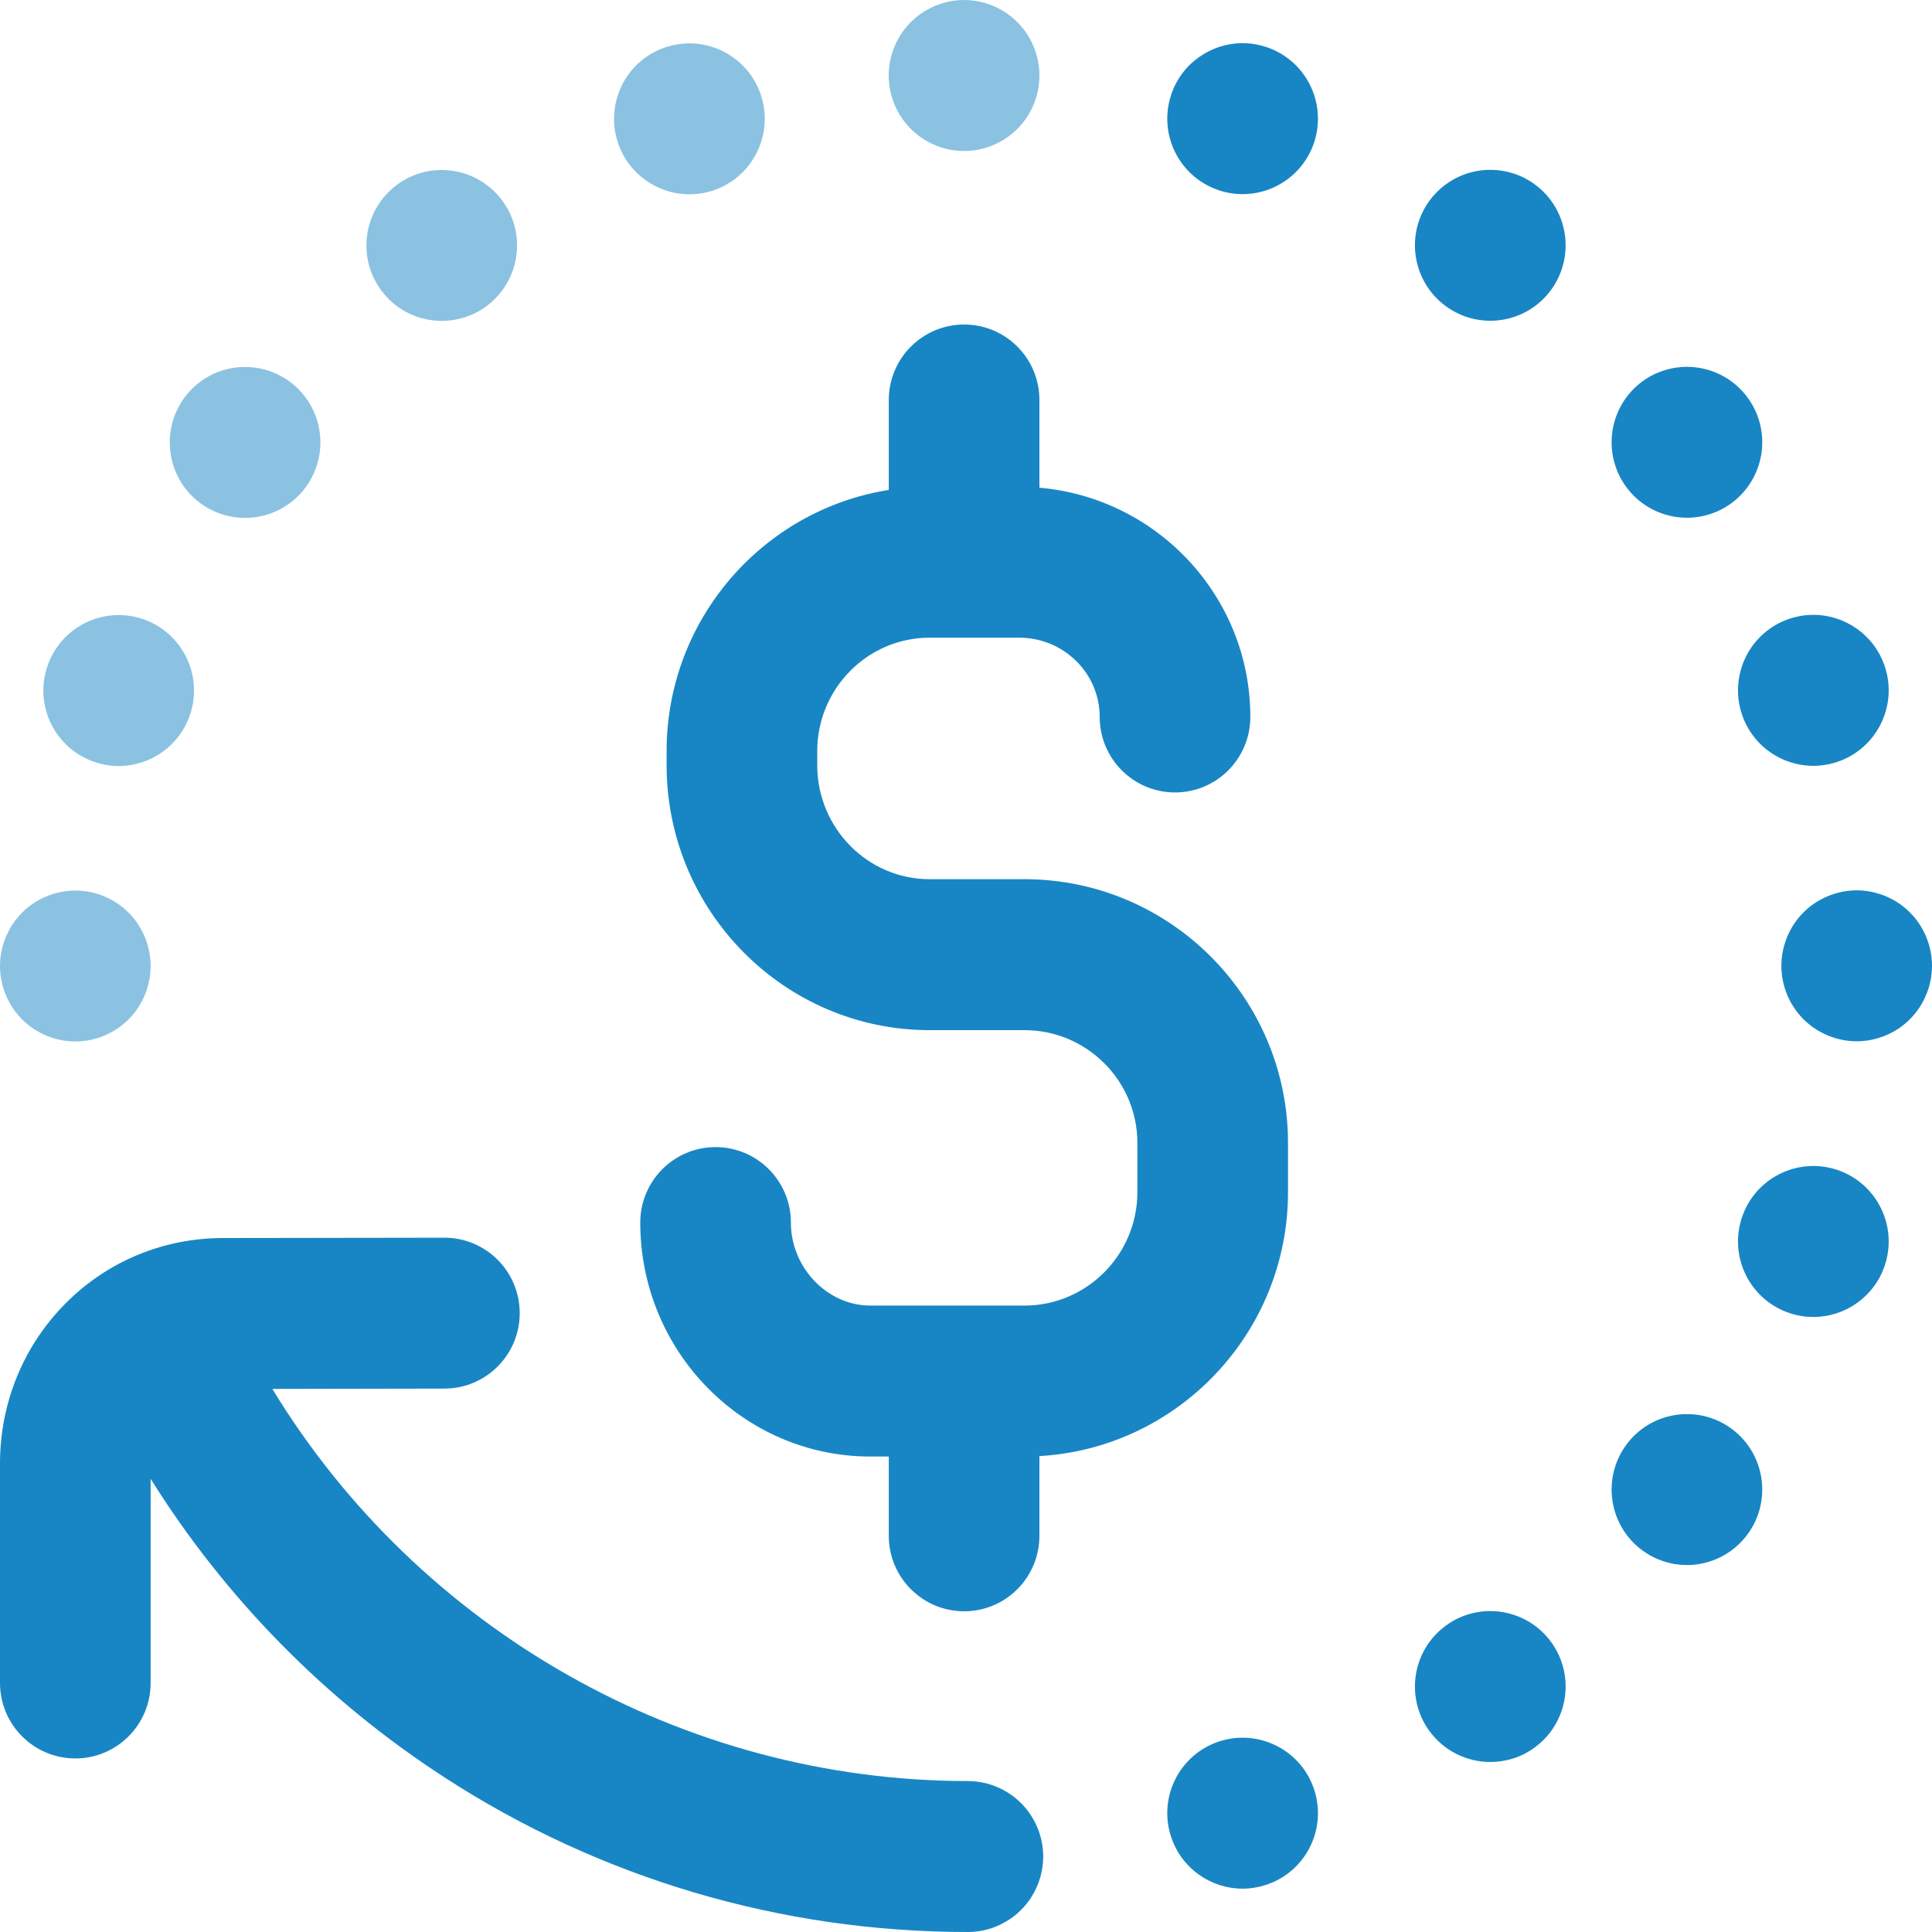
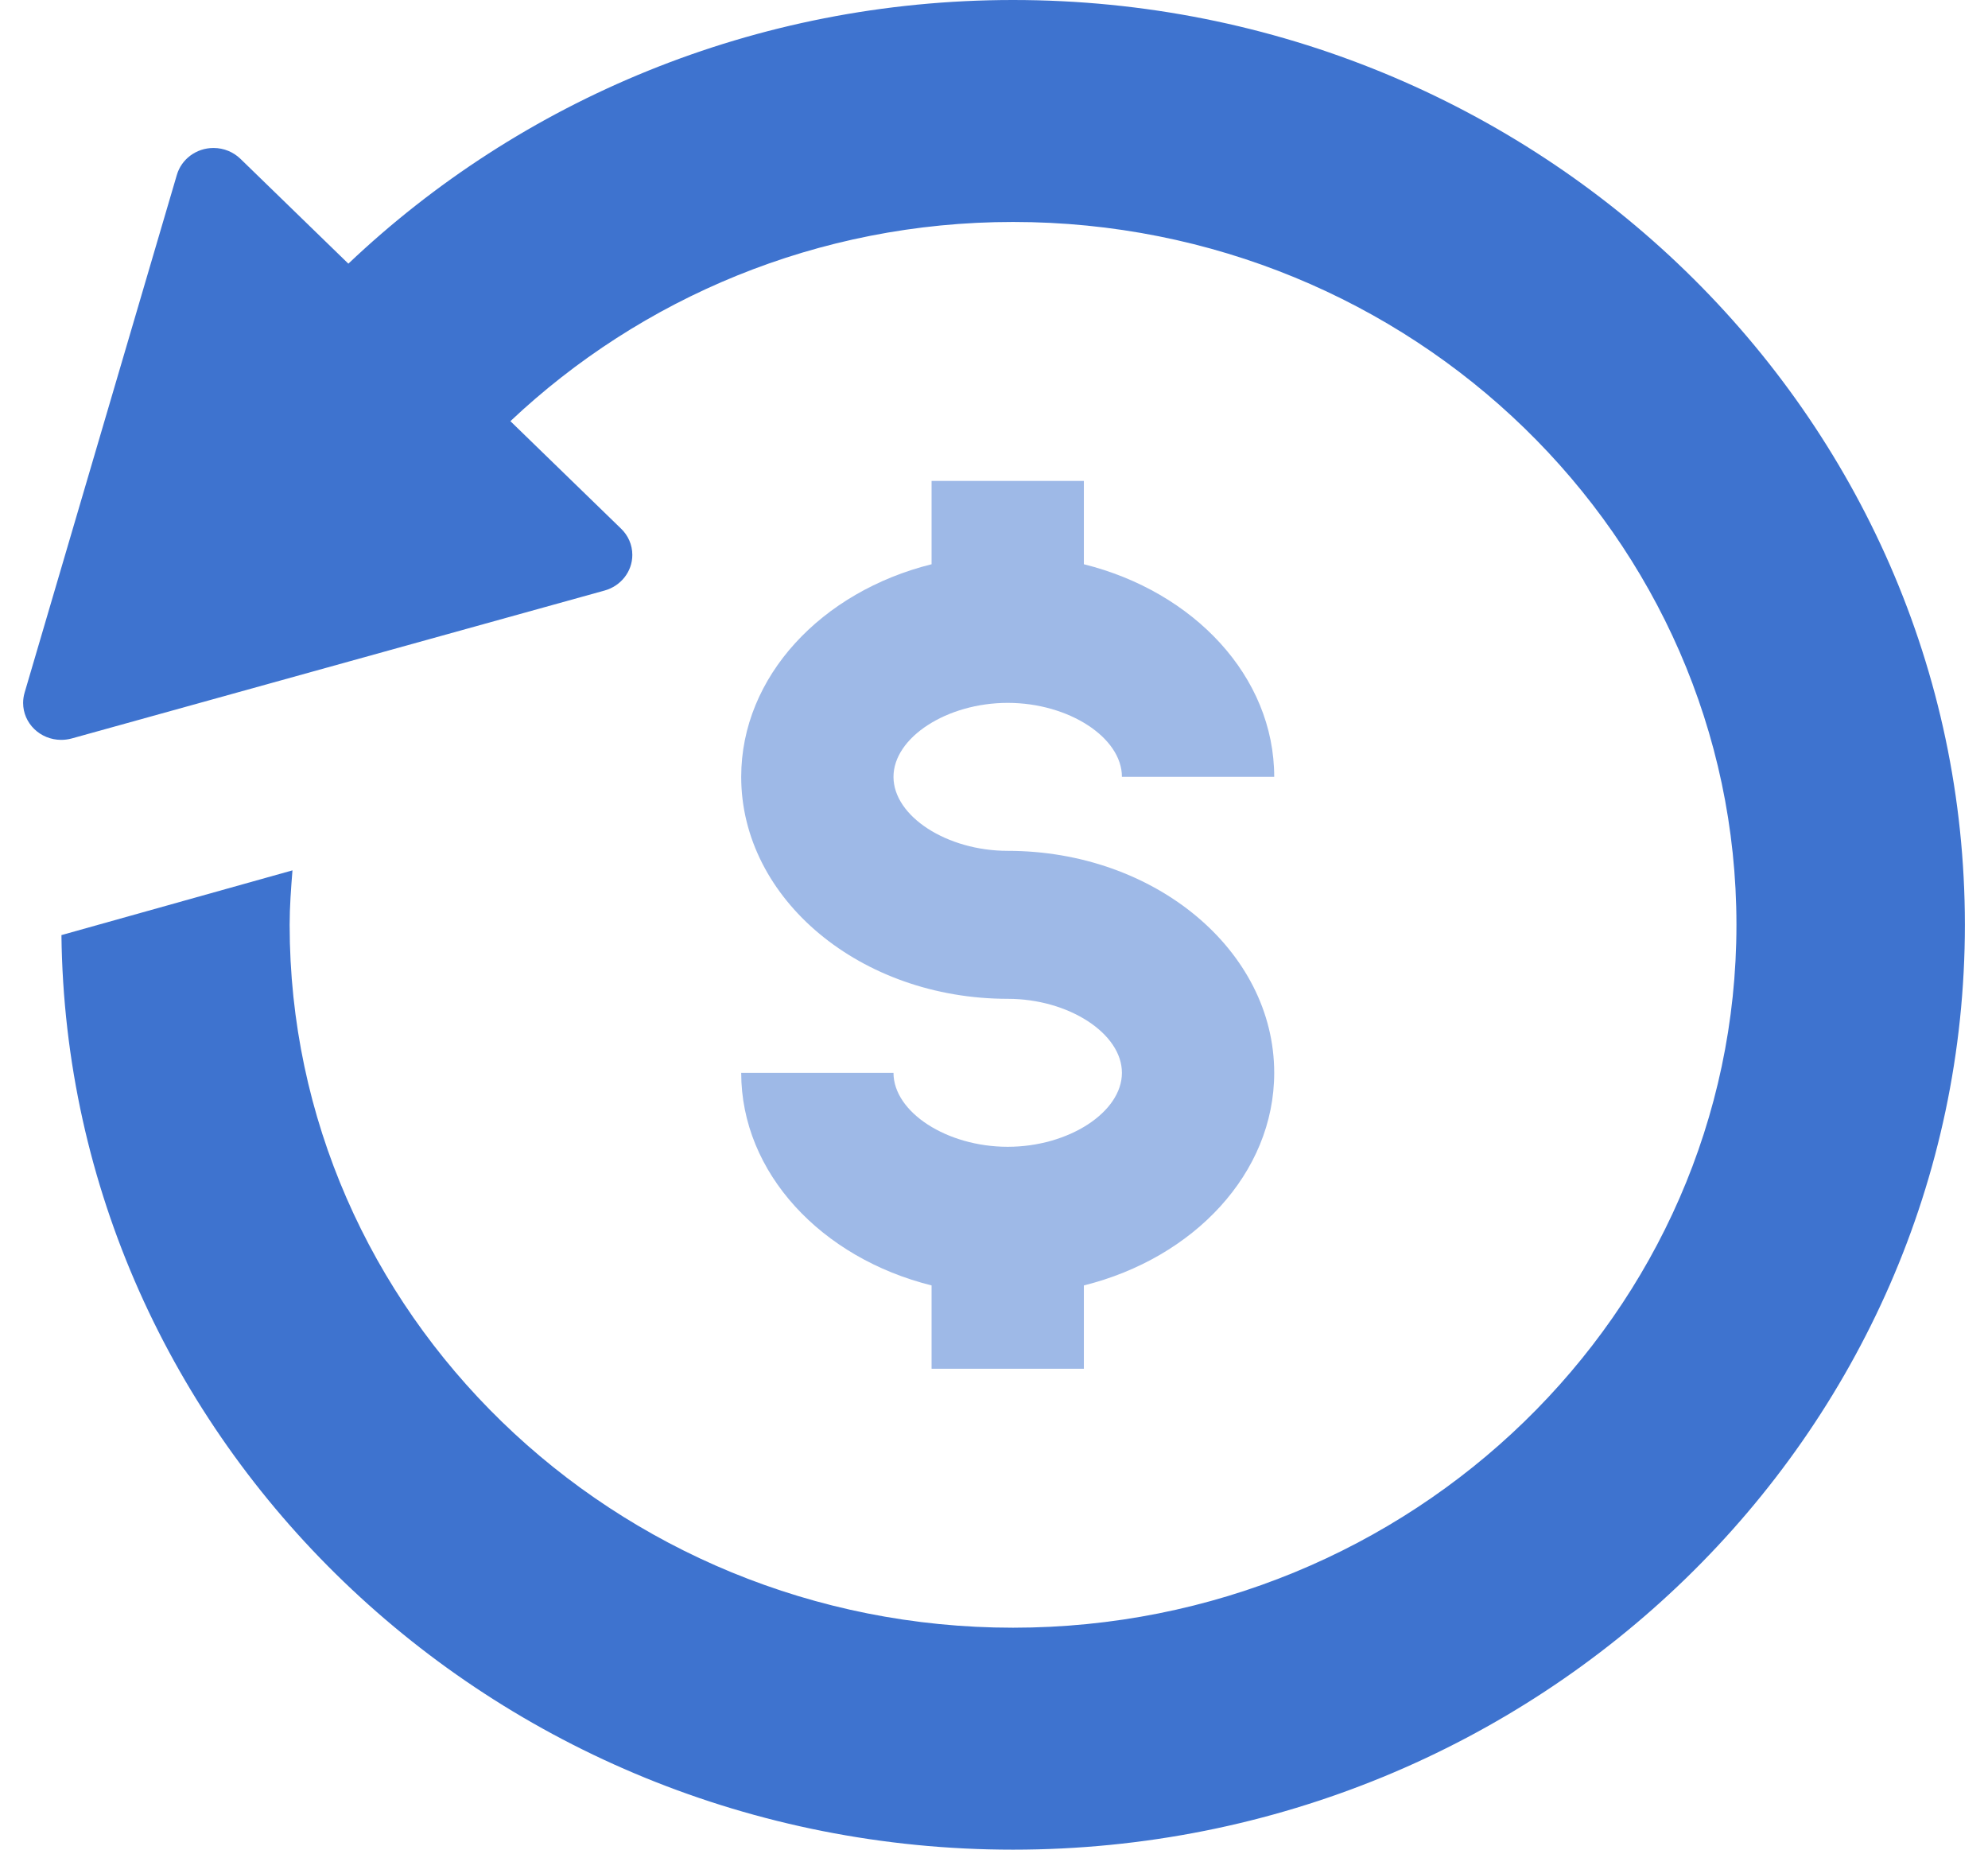
- <svg xmlns="http://www.w3.org/2000/svg" width="30" height="30" viewBox="0 0 30 30" fill="none">
-   <path opacity="0.5" d="M3.117 7.818C3.325 7.969 3.566 8.042 3.805 8.042C4.166 8.042 4.522 7.875 4.751 7.56C5.131 7.036 5.016 6.303 4.494 5.923C3.971 5.542 3.24 5.657 2.86 6.18C2.48 6.704 2.595 7.437 3.117 7.818Z" fill="#1886C4" />
-   <path opacity="0.5" d="M1.481 11.836C1.601 11.876 1.723 11.895 1.843 11.895C2.336 11.895 2.794 11.58 2.955 11.085C3.155 10.469 2.819 9.808 2.204 9.608C1.59 9.408 0.93 9.745 0.731 10.36C0.531 10.976 0.867 11.637 1.481 11.836Z" fill="#1886C4" />
-   <path opacity="0.5" d="M6.86 4.983C7.098 4.983 7.339 4.91 7.547 4.759C7.547 4.759 7.547 4.759 7.547 4.759C8.07 4.378 8.185 3.645 7.805 3.122C7.425 2.599 6.693 2.483 6.171 2.864C5.649 3.245 5.533 3.977 5.914 4.501C6.142 4.816 6.498 4.983 6.86 4.983Z" fill="#1886C4" />
-   <path opacity="0.5" d="M0.023 15.229C0.03 15.267 0.04 15.303 0.051 15.34C0.062 15.377 0.075 15.413 0.09 15.448C0.104 15.483 0.121 15.518 0.139 15.552C0.156 15.585 0.176 15.619 0.197 15.65C0.218 15.683 0.241 15.714 0.266 15.743C0.29 15.773 0.316 15.802 0.343 15.829C0.37 15.855 0.398 15.882 0.428 15.906C0.457 15.93 0.488 15.953 0.52 15.974C0.552 15.995 0.585 16.015 0.619 16.033C0.652 16.051 0.687 16.068 0.722 16.082C0.757 16.097 0.794 16.11 0.83 16.121C0.867 16.132 0.904 16.141 0.941 16.149C0.978 16.157 1.017 16.163 1.054 16.166C1.093 16.17 1.132 16.172 1.17 16.172C1.208 16.172 1.246 16.17 1.285 16.166C1.322 16.162 1.361 16.157 1.398 16.149C1.436 16.141 1.473 16.132 1.509 16.121C1.546 16.11 1.582 16.097 1.617 16.082C1.652 16.067 1.687 16.051 1.72 16.033C1.754 16.015 1.787 15.995 1.819 15.974C1.851 15.953 1.882 15.93 1.911 15.906C1.941 15.882 1.97 15.855 1.996 15.829C2.023 15.802 2.05 15.773 2.074 15.743C2.098 15.714 2.121 15.683 2.142 15.65C2.163 15.619 2.183 15.585 2.201 15.552C2.219 15.518 2.235 15.483 2.25 15.448C2.264 15.413 2.277 15.377 2.288 15.34C2.299 15.303 2.309 15.267 2.316 15.229C2.324 15.192 2.33 15.153 2.333 15.115C2.337 15.077 2.339 15.038 2.339 15C2.339 14.962 2.337 14.923 2.333 14.885C2.33 14.847 2.324 14.808 2.316 14.771C2.309 14.734 2.299 14.697 2.288 14.66C2.277 14.623 2.264 14.587 2.25 14.552C2.235 14.517 2.219 14.482 2.201 14.448C2.183 14.415 2.163 14.381 2.142 14.35C2.121 14.317 2.098 14.286 2.074 14.257C2.05 14.227 2.023 14.198 1.996 14.171C1.97 14.145 1.941 14.118 1.911 14.094C1.882 14.07 1.851 14.047 1.819 14.026C1.787 14.005 1.754 13.985 1.72 13.967C1.687 13.949 1.652 13.932 1.617 13.918C1.582 13.903 1.546 13.89 1.509 13.879C1.472 13.868 1.436 13.859 1.398 13.851C1.361 13.843 1.322 13.838 1.285 13.834C1.208 13.826 1.131 13.826 1.054 13.834C1.017 13.838 0.978 13.844 0.941 13.851C0.904 13.859 0.867 13.868 0.83 13.879C0.794 13.89 0.757 13.903 0.722 13.918C0.687 13.932 0.652 13.949 0.619 13.967C0.585 13.985 0.552 14.005 0.52 14.026C0.488 14.047 0.457 14.07 0.428 14.094C0.398 14.118 0.37 14.145 0.343 14.171C0.316 14.198 0.29 14.227 0.266 14.257C0.241 14.286 0.218 14.317 0.197 14.35C0.176 14.381 0.156 14.415 0.139 14.448C0.121 14.482 0.104 14.517 0.09 14.552C0.075 14.587 0.062 14.623 0.051 14.66C0.04 14.697 0.03 14.734 0.023 14.771C0.015 14.808 0.009 14.847 0.006 14.885C0.002 14.923 6.10352e-05 14.962 6.10352e-05 15C6.10352e-05 15.038 0.002 15.077 0.006 15.115C0.009 15.153 0.015 15.192 0.023 15.229Z" fill="#1886C4" />
-   <path opacity="0.5" d="M10.705 3.017C10.825 3.017 10.946 2.999 11.066 2.96C11.681 2.76 12.017 2.099 11.818 1.483C11.618 0.868 10.958 0.531 10.344 0.731C9.729 0.93 9.393 1.591 9.592 2.207C9.753 2.702 10.212 3.017 10.705 3.017Z" fill="#1886C4" />
-   <path d="M10.351 11.663V11.881C10.351 14.15 12.183 15.996 14.434 15.996H15.908C16.874 15.996 17.661 16.782 17.661 17.747V18.512C17.661 19.483 16.874 20.273 15.908 20.273H13.514C12.845 20.273 12.281 19.683 12.281 18.984C12.281 18.337 11.757 17.812 11.111 17.812C10.465 17.812 9.942 18.337 9.942 18.984C9.942 20.988 11.544 22.617 13.514 22.617H13.801V23.848C13.801 24.495 14.325 25.02 14.971 25.02C15.617 25.02 16.14 24.495 16.14 23.848V22.61C18.289 22.488 20 20.697 20 18.512V17.747C20 15.489 18.164 13.652 15.908 13.652H14.434C13.473 13.652 12.69 12.858 12.69 11.881V11.664C12.69 10.692 13.473 9.902 14.434 9.902H15.827C16.516 9.902 17.076 10.454 17.076 11.133C17.076 11.78 17.6 12.305 18.246 12.305C18.892 12.305 19.415 11.78 19.415 11.133C19.415 9.267 17.973 7.732 16.14 7.573V6.211C16.14 5.564 15.617 5.039 14.971 5.039C14.325 5.039 13.801 5.564 13.801 6.211V7.608C11.849 7.915 10.351 9.617 10.351 11.663Z" fill="#1886C4" />
-   <path d="M16.193 28.715C16.192 28.709 16.192 28.702 16.191 28.696C16.188 28.666 16.183 28.636 16.177 28.606C16.152 28.476 16.106 28.354 16.042 28.244C16.032 28.226 16.021 28.208 16.01 28.191C16.003 28.18 15.995 28.168 15.987 28.157C15.972 28.135 15.956 28.114 15.94 28.094C15.934 28.086 15.928 28.079 15.922 28.072C15.903 28.049 15.883 28.027 15.863 28.006C15.858 28.002 15.854 27.997 15.849 27.993C15.829 27.973 15.807 27.953 15.784 27.934C15.777 27.927 15.769 27.921 15.762 27.915C15.741 27.899 15.72 27.883 15.699 27.868C15.688 27.86 15.677 27.853 15.666 27.846C15.648 27.834 15.63 27.823 15.612 27.813C15.502 27.75 15.381 27.703 15.252 27.678C15.222 27.672 15.191 27.668 15.161 27.664C15.117 27.659 15.074 27.656 15.029 27.656C10.606 27.656 6.502 25.305 4.229 21.567L6.902 21.562C7.548 21.561 8.071 21.036 8.07 20.389C8.069 19.742 7.546 19.219 6.901 19.219C6.9 19.219 6.899 19.219 6.899 19.219L3.478 19.224C3.474 19.224 3.47 19.224 3.466 19.224C2.541 19.224 1.674 19.582 1.024 20.233C0.36 20.899 -0.004 21.792 3.14427e-05 22.745V26.133C3.14427e-05 26.78 0.524 27.305 1.17 27.305C1.816 27.305 2.339 26.78 2.339 26.133V22.963C3.496 24.812 5.046 26.393 6.891 27.592C9.314 29.167 12.127 30 15.027 30C15.028 30 15.029 30 15.029 30C15.067 30 15.106 29.998 15.144 29.994C15.149 29.994 15.155 29.993 15.16 29.992C15.191 29.989 15.222 29.984 15.253 29.978C15.382 29.953 15.502 29.907 15.611 29.843C15.63 29.833 15.649 29.821 15.667 29.809C15.678 29.803 15.688 29.796 15.698 29.788C15.72 29.773 15.742 29.757 15.763 29.74C15.77 29.734 15.777 29.729 15.784 29.723C15.806 29.704 15.829 29.683 15.85 29.663C15.854 29.658 15.858 29.654 15.862 29.65C15.883 29.629 15.903 29.607 15.922 29.584C15.928 29.577 15.934 29.57 15.94 29.563C15.956 29.542 15.972 29.521 15.988 29.499C15.995 29.488 16.002 29.478 16.009 29.468C16.021 29.449 16.032 29.43 16.043 29.41C16.106 29.3 16.152 29.179 16.177 29.051C16.183 29.021 16.188 28.991 16.191 28.96C16.192 28.954 16.192 28.948 16.193 28.941C16.197 28.904 16.199 28.866 16.199 28.829C16.199 28.829 16.199 28.828 16.199 28.828C16.199 28.828 16.199 28.827 16.199 28.827C16.199 28.79 16.197 28.753 16.193 28.715Z" fill="#1886C4" />
-   <path d="M26.883 7.815C26.361 8.196 25.629 8.08 25.249 7.557C24.869 7.034 24.984 6.301 25.506 5.92C25.714 5.769 25.955 5.696 26.194 5.696C26.555 5.696 26.911 5.863 27.14 6.178C27.52 6.701 27.405 7.434 26.883 7.815Z" fill="#1886C4" />
-   <path d="M29.977 15.226C29.97 15.263 29.96 15.301 29.949 15.338C29.938 15.374 29.925 15.41 29.91 15.445C29.896 15.481 29.88 15.516 29.861 15.549C29.844 15.583 29.824 15.616 29.803 15.648C29.782 15.68 29.758 15.711 29.735 15.74C29.71 15.77 29.684 15.799 29.657 15.826C29.63 15.853 29.602 15.879 29.572 15.903C29.543 15.928 29.512 15.951 29.48 15.972C29.448 15.993 29.415 16.013 29.381 16.03C29.348 16.048 29.313 16.065 29.278 16.079C29.243 16.094 29.206 16.107 29.17 16.118C29.133 16.129 29.096 16.139 29.059 16.146C29.022 16.154 28.983 16.16 28.946 16.163C28.869 16.171 28.792 16.171 28.715 16.163C28.678 16.16 28.639 16.154 28.602 16.146C28.565 16.139 28.527 16.129 28.491 16.118C28.454 16.107 28.418 16.094 28.383 16.079C28.348 16.065 28.313 16.048 28.28 16.03C28.246 16.013 28.213 15.993 28.181 15.972C28.149 15.951 28.118 15.928 28.089 15.903C28.059 15.879 28.03 15.853 28.003 15.826C27.977 15.799 27.95 15.77 27.926 15.74C27.902 15.711 27.879 15.68 27.858 15.648C27.837 15.616 27.817 15.583 27.799 15.549C27.781 15.516 27.765 15.481 27.75 15.445C27.736 15.41 27.723 15.374 27.712 15.338C27.701 15.301 27.691 15.263 27.684 15.226C27.676 15.189 27.67 15.15 27.667 15.113C27.663 15.074 27.661 15.035 27.661 14.997C27.661 14.959 27.663 14.921 27.667 14.882C27.67 14.844 27.676 14.806 27.684 14.768C27.691 14.731 27.701 14.694 27.712 14.657C27.723 14.621 27.736 14.584 27.75 14.549C27.765 14.514 27.781 14.479 27.799 14.445C27.817 14.412 27.837 14.379 27.858 14.347C27.879 14.315 27.902 14.284 27.926 14.254C27.95 14.225 27.977 14.196 28.003 14.169C28.03 14.142 28.059 14.116 28.089 14.091C28.118 14.068 28.149 14.044 28.181 14.023C28.213 14.002 28.246 13.982 28.28 13.964C28.313 13.946 28.348 13.93 28.383 13.915C28.418 13.9 28.454 13.888 28.491 13.877C28.527 13.865 28.565 13.856 28.602 13.848C28.639 13.841 28.678 13.835 28.715 13.831C28.754 13.827 28.792 13.825 28.83 13.825C28.868 13.825 28.907 13.827 28.946 13.831C28.983 13.835 29.022 13.841 29.059 13.848C29.096 13.856 29.133 13.865 29.17 13.877C29.206 13.888 29.243 13.9 29.278 13.915C29.313 13.93 29.348 13.946 29.381 13.964C29.415 13.982 29.448 14.002 29.48 14.023C29.512 14.044 29.543 14.068 29.572 14.091C29.602 14.116 29.63 14.142 29.657 14.169C29.684 14.196 29.71 14.225 29.735 14.254C29.758 14.284 29.782 14.315 29.803 14.347C29.824 14.379 29.844 14.412 29.861 14.445C29.88 14.479 29.896 14.514 29.91 14.549C29.925 14.584 29.938 14.621 29.949 14.657C29.96 14.694 29.97 14.731 29.977 14.768C29.985 14.806 29.991 14.844 29.994 14.882C29.998 14.921 30 14.959 30 14.997C30 15.035 29.998 15.074 29.994 15.113C29.991 15.15 29.985 15.189 29.977 15.226Z" fill="#1886C4" />
-   <path d="M22.453 4.756C21.93 4.375 21.815 3.642 22.195 3.119C22.425 2.804 22.781 2.637 23.142 2.637C23.381 2.637 23.622 2.71 23.829 2.861C24.352 3.242 24.467 3.975 24.087 4.499C23.707 5.022 22.975 5.137 22.453 4.756Z" fill="#1886C4" />
-   <path d="M18.934 2.957C18.319 2.757 17.983 2.096 18.183 1.48C18.343 0.985 18.802 0.671 19.295 0.67C19.415 0.67 19.536 0.689 19.656 0.728C20.271 0.928 20.607 1.589 20.408 2.205C20.208 2.82 19.548 3.157 18.934 2.957Z" fill="#1886C4" />
-   <path opacity="0.5" d="M14.609 2.287C13.994 2.087 13.658 1.426 13.857 0.81C14.018 0.315 14.477 0.001 14.97 -9.53674e-07C15.09 -9.53674e-07 15.211 0.019 15.331 0.058C15.946 0.258 16.282 0.919 16.083 1.535C15.883 2.15 15.223 2.487 14.609 2.287Z" fill="#1886C4" />
-   <path d="M28.519 11.834C27.905 12.034 27.244 11.697 27.045 11.082C26.846 10.466 27.181 9.805 27.796 9.605C27.916 9.566 28.038 9.547 28.158 9.547C28.651 9.547 29.109 9.862 29.27 10.357C29.47 10.973 29.133 11.634 28.519 11.834Z" fill="#1886C4" />
-   <path d="M26.883 22.182C26.361 21.802 25.629 21.917 25.249 22.44C24.869 22.963 24.984 23.696 25.506 24.077C25.714 24.228 25.955 24.302 26.194 24.302C26.555 24.302 26.911 24.134 27.14 23.819C27.52 23.296 27.405 22.563 26.883 22.182Z" fill="#1886C4" />
-   <path d="M22.453 25.241C21.93 25.622 21.815 26.355 22.195 26.878C22.425 27.193 22.781 27.36 23.142 27.36C23.381 27.36 23.622 27.288 23.829 27.136C24.352 26.755 24.467 26.022 24.087 25.499C23.707 24.976 22.975 24.86 22.453 25.241Z" fill="#1886C4" />
-   <path d="M18.934 27.04C18.319 27.24 17.983 27.901 18.183 28.517C18.343 29.012 18.802 29.327 19.295 29.327C19.415 29.327 19.536 29.308 19.656 29.269C20.271 29.07 20.607 28.409 20.408 27.793C20.208 27.177 19.548 26.841 18.934 27.04Z" fill="#1886C4" />
-   <path d="M28.519 18.163C27.905 17.963 27.244 18.3 27.045 18.915C26.846 19.531 27.181 20.192 27.796 20.392C27.916 20.431 28.038 20.45 28.158 20.45C28.651 20.45 29.109 20.135 29.27 19.64C29.47 19.024 29.133 18.363 28.519 18.163Z" fill="#1886C4" />
+ <svg xmlns="http://www.w3.org/2000/svg" width="43" height="40" viewBox="0 0 43 40" fill="none">
+   <path d="M21.912 0C16.323 0 11.248 2.178 7.535 5.702L5.2 3.434C5.051 3.29 4.845 3.2 4.618 3.2C4.241 3.2 3.924 3.446 3.826 3.78L0.532 14.98C0.512 15.05 0.5 15.123 0.5 15.2C0.5 15.642 0.868 16 1.324 16C1.403 16 1.478 15.989 1.55 15.97L13.079 12.77C13.424 12.674 13.677 12.366 13.677 12C13.677 11.779 13.585 11.579 13.435 11.434L11.04 9.108C13.857 6.45 17.685 4.8 21.912 4.8C30.54 4.8 37.559 11.618 37.559 20C37.559 28.382 30.54 35.2 21.912 35.2C13.284 35.2 6.265 28.382 6.265 20C6.265 19.603 6.295 19.213 6.326 18.822L1.329 20.222C1.452 31.148 10.636 40 21.912 40C33.264 40 42.5 31.028 42.5 20C42.5 8.972 33.264 0 21.912 0Z" fill="#3E73CF" />
+   <path opacity="0.5" d="M21.797 18.4C24.975 18.4 27.561 20.553 27.561 23.2C27.561 25.37 25.822 27.206 23.444 27.798V29.6H20.15V27.798C17.771 27.206 16.032 25.37 16.032 23.2H19.326C19.326 24.052 20.481 24.8 21.797 24.8C23.113 24.8 24.267 24.052 24.267 23.2C24.267 22.348 23.113 21.6 21.797 21.6C18.619 21.6 16.032 19.447 16.032 16.8C16.032 14.63 17.771 12.794 20.15 12.202V10.4H23.444V12.202C25.822 12.794 27.561 14.63 27.561 16.8H24.267C24.267 15.948 23.113 15.2 21.797 15.2C20.481 15.2 19.326 15.948 19.326 16.8C19.326 17.652 20.481 18.4 21.797 18.4Z" fill="#3E73CF" />
</svg>
